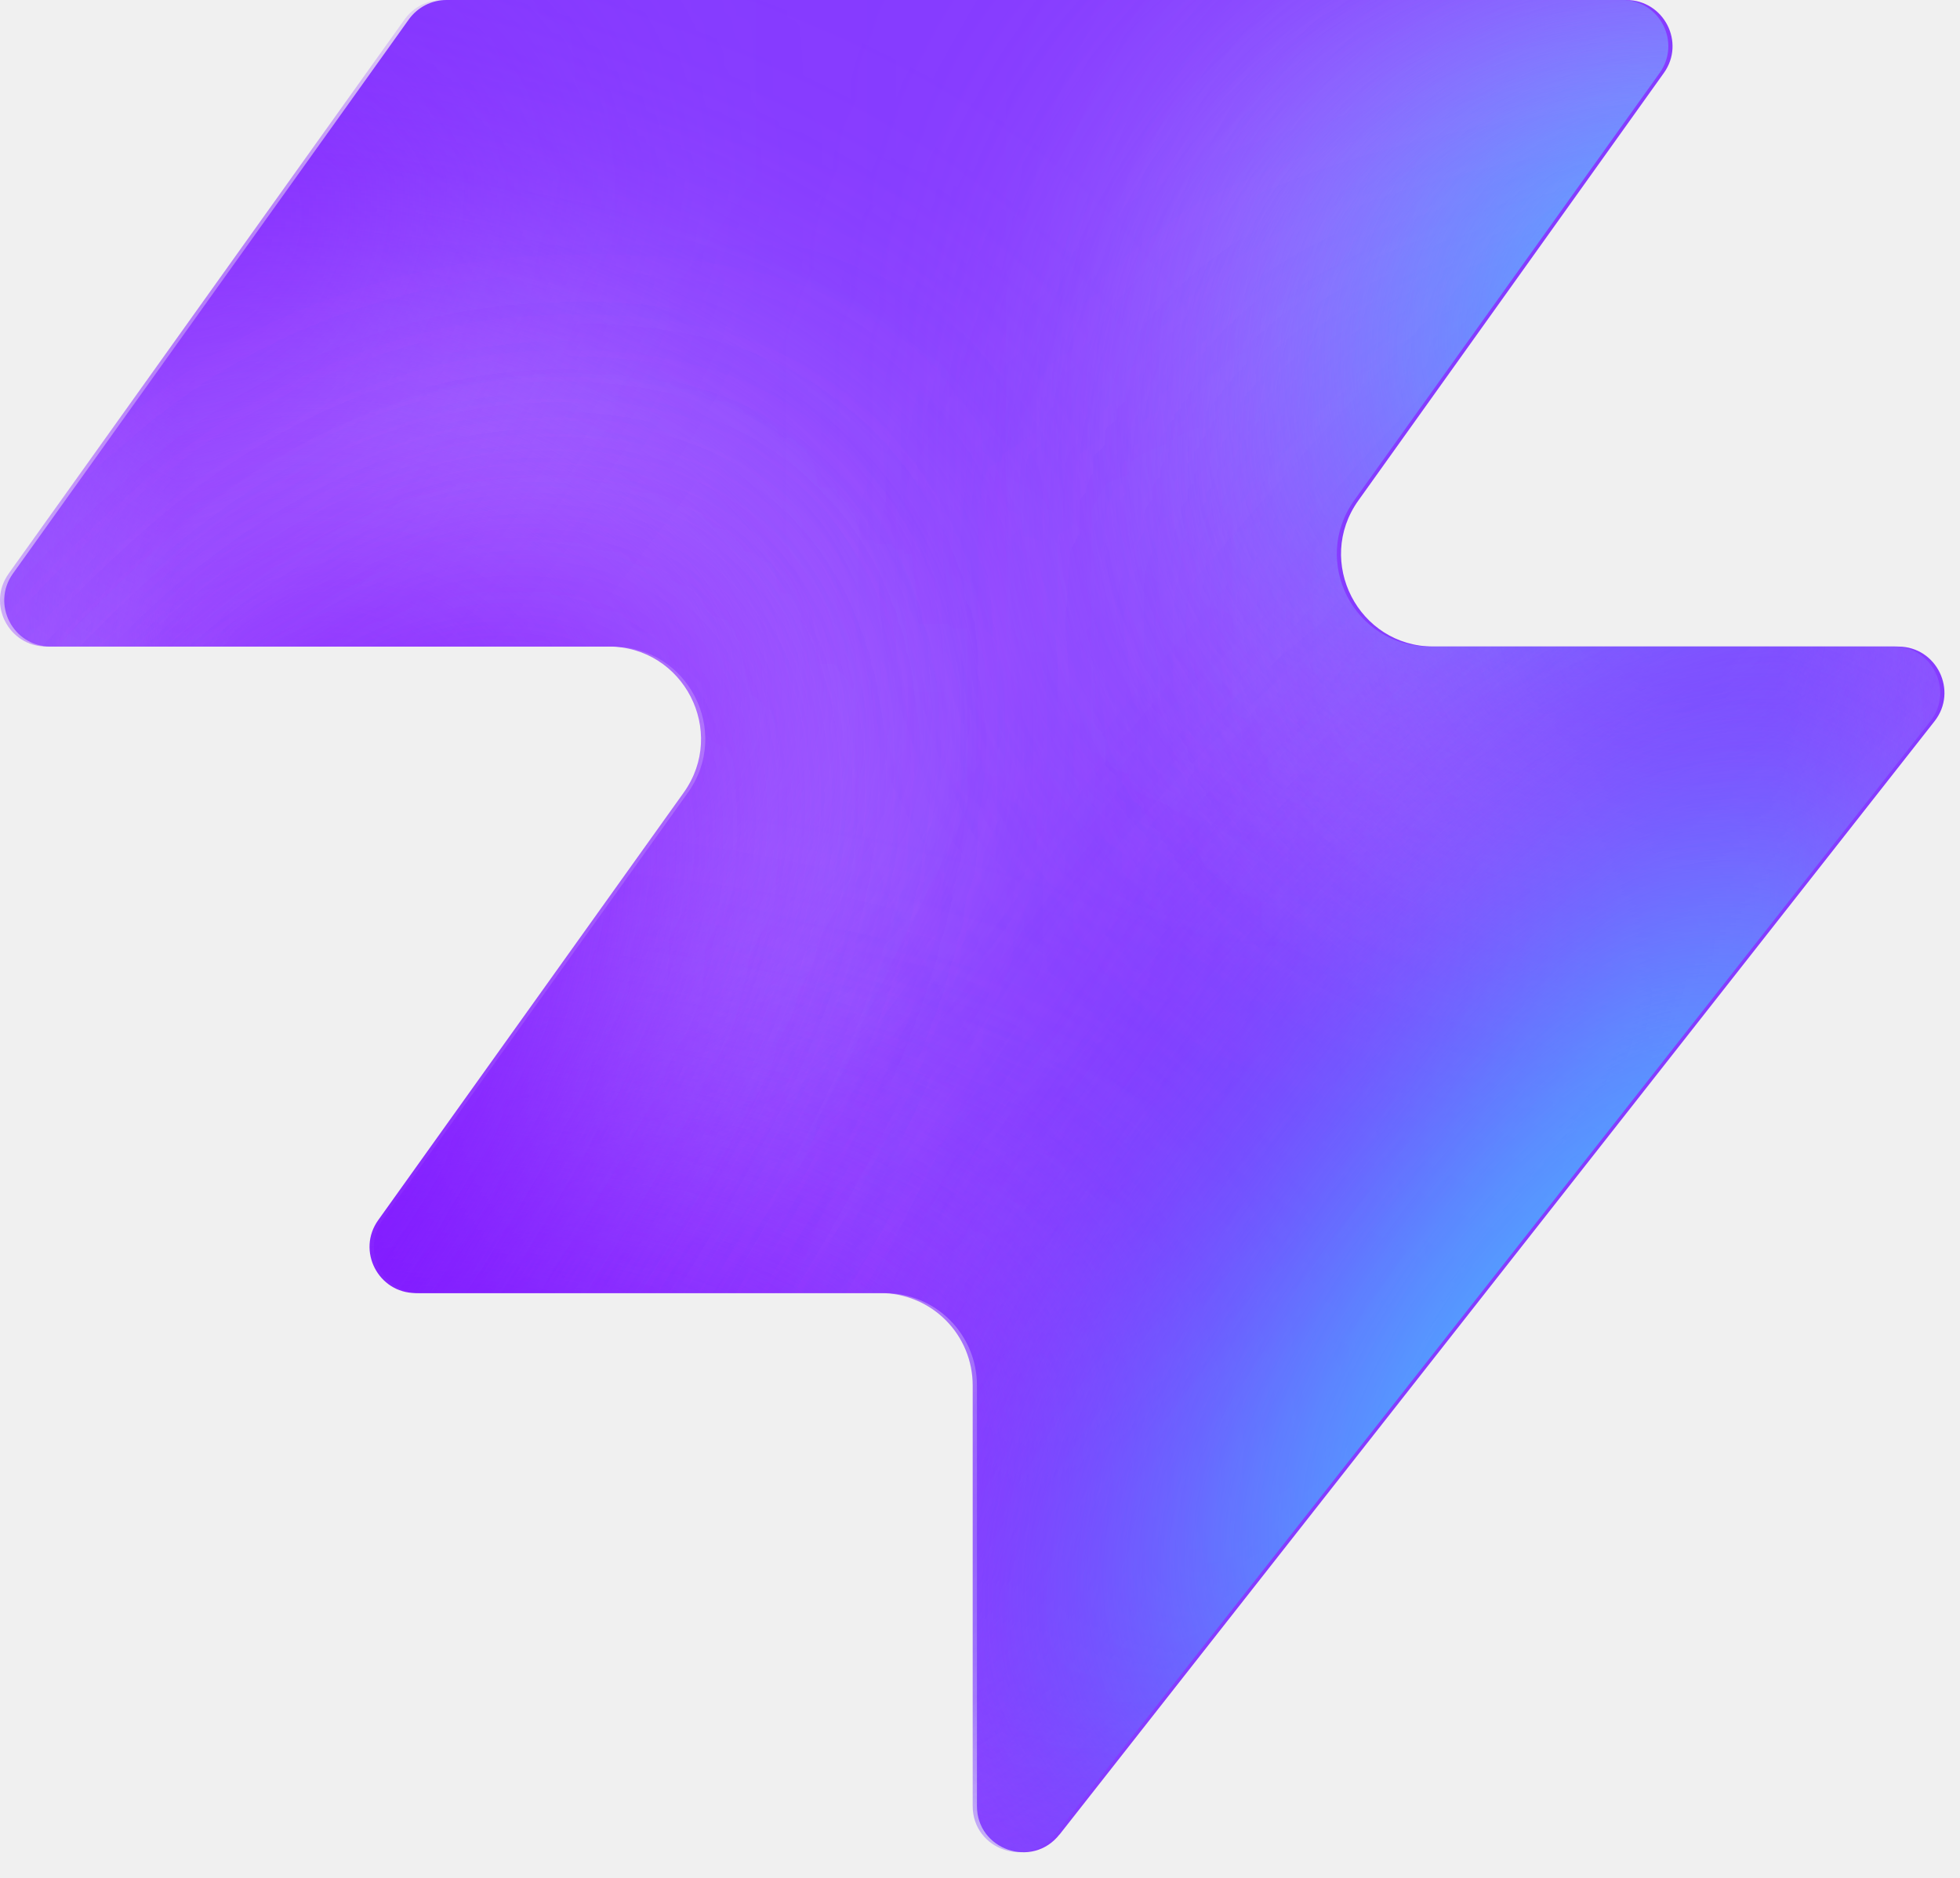
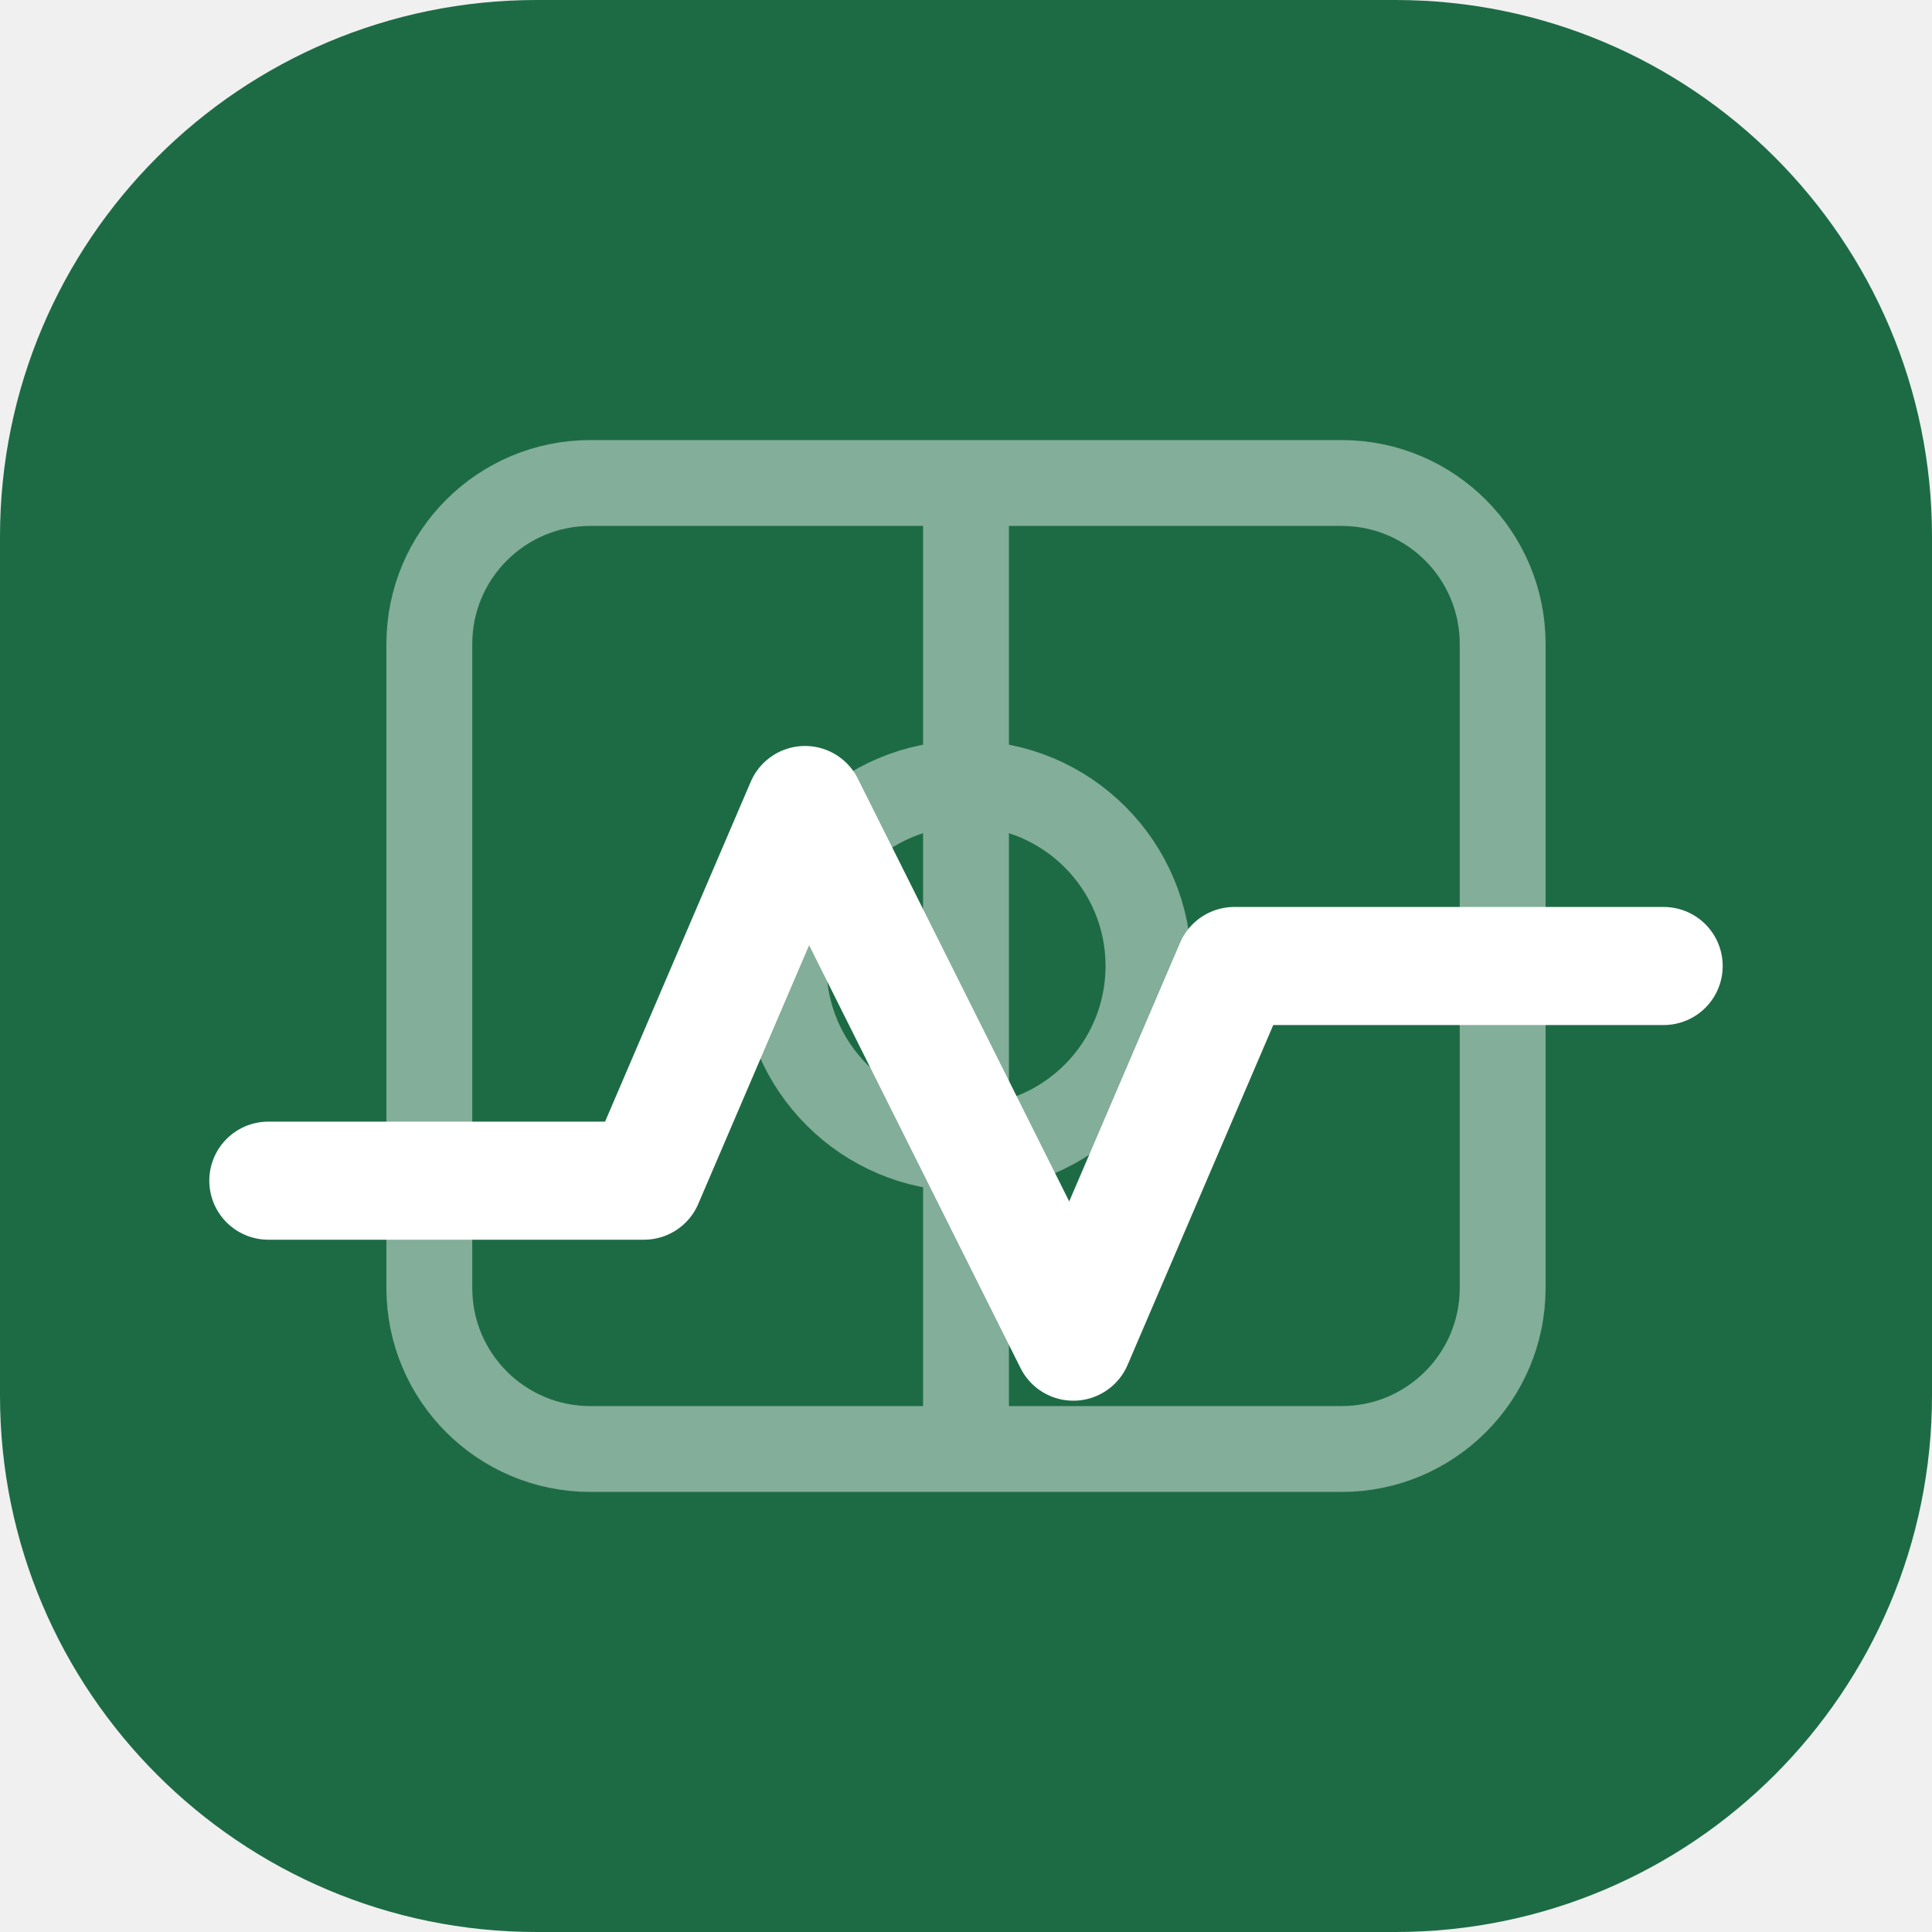
- <svg xmlns="http://www.w3.org/2000/svg" width="48" height="46" fill="none" viewBox="0 0 48 46">
-   <path fill="#863bff" d="M25.946 44.938c-.664.845-2.021.375-2.021-.698V33.937a2.26 2.26 0 0 0-2.262-2.262H10.287c-.92 0-1.456-1.04-.92-1.788l7.48-10.471c1.07-1.497 0-3.578-1.842-3.578H1.237c-.92 0-1.456-1.04-.92-1.788L10.013.474c.214-.297.556-.474.92-.474h28.894c.92 0 1.456 1.04.92 1.788l-7.48 10.471c-1.07 1.498 0 3.579 1.842 3.579h11.377c.943 0 1.473 1.088.89 1.83L25.947 44.94z" style="fill:#863bff;fill:color(display-p3 .525 .23 1);fill-opacity:1" />
-   <mask id="a" width="48" height="46" x="0" y="0" maskUnits="userSpaceOnUse" style="mask-type:alpha">
-     <path fill="#000" d="M25.842 44.938c-.664.844-2.021.375-2.021-.698V33.937a2.26 2.26 0 0 0-2.262-2.262H10.183c-.92 0-1.456-1.04-.92-1.788l7.48-10.471c1.07-1.498 0-3.579-1.842-3.579H1.133c-.92 0-1.456-1.04-.92-1.787L9.91.473c.214-.297.556-.474.92-.474h28.894c.92 0 1.456 1.04.92 1.788l-7.48 10.471c-1.07 1.498 0 3.578 1.842 3.578h11.377c.943 0 1.473 1.088.89 1.832L25.843 44.94z" style="fill:#000;fill-opacity:1" />
-   </mask>
-   <g mask="url(#a)">
-     <g filter="url(#b)">
-       <ellipse cx="5.508" cy="14.704" fill="#ede6ff" rx="5.508" ry="14.704" style="fill:#ede6ff;fill:color(display-p3 .927 .903 1);fill-opacity:1" transform="matrix(.00324 1 1 -.00324 -4.47 31.516)" />
-     </g>
-     <g filter="url(#c)">
-       <ellipse cx="10.399" cy="29.851" fill="#ede6ff" rx="10.399" ry="29.851" style="fill:#ede6ff;fill:color(display-p3 .927 .903 1);fill-opacity:1" transform="matrix(.00324 1 1 -.00324 -39.328 7.883)" />
-     </g>
-     <g filter="url(#d)">
-       <ellipse cx="5.508" cy="30.487" fill="#7e14ff" rx="5.508" ry="30.487" style="fill:#7e14ff;fill:color(display-p3 .492 .077 1);fill-opacity:1" transform="rotate(89.814 -25.913 -14.639)scale(1 -1)" />
-     </g>
-     <g filter="url(#e)">
-       <ellipse cx="5.508" cy="30.599" fill="#7e14ff" rx="5.508" ry="30.599" style="fill:#7e14ff;fill:color(display-p3 .492 .077 1);fill-opacity:1" transform="rotate(89.814 -32.644 -3.334)scale(1 -1)" />
-     </g>
-     <g filter="url(#f)">
-       <ellipse cx="5.508" cy="30.599" fill="#7e14ff" rx="5.508" ry="30.599" style="fill:#7e14ff;fill:color(display-p3 .492 .077 1);fill-opacity:1" transform="matrix(.00324 1 1 -.00324 -34.34 30.47)" />
-     </g>
-     <g filter="url(#g)">
-       <ellipse cx="14.072" cy="22.078" fill="#ede6ff" rx="14.072" ry="22.078" style="fill:#ede6ff;fill:color(display-p3 .927 .903 1);fill-opacity:1" transform="rotate(93.35 24.506 48.493)scale(-1 1)" />
-     </g>
-     <g filter="url(#h)">
-       <ellipse cx="3.47" cy="21.501" fill="#7e14ff" rx="3.47" ry="21.501" style="fill:#7e14ff;fill:color(display-p3 .492 .077 1);fill-opacity:1" transform="rotate(89.009 28.708 47.59)scale(-1 1)" />
-     </g>
-     <g filter="url(#i)">
-       <ellipse cx="3.47" cy="21.501" fill="#7e14ff" rx="3.47" ry="21.501" style="fill:#7e14ff;fill:color(display-p3 .492 .077 1);fill-opacity:1" transform="rotate(89.009 28.708 47.59)scale(-1 1)" />
-     </g>
-     <g filter="url(#j)">
-       <ellipse cx=".387" cy="8.972" fill="#7e14ff" rx="4.407" ry="29.108" style="fill:#7e14ff;fill:color(display-p3 .492 .077 1);fill-opacity:1" transform="rotate(39.51 .387 8.972)" />
-     </g>
-     <g filter="url(#k)">
-       <ellipse cx="47.523" cy="-6.092" fill="#7e14ff" rx="4.407" ry="29.108" style="fill:#7e14ff;fill:color(display-p3 .492 .077 1);fill-opacity:1" transform="rotate(37.892 47.523 -6.092)" />
-     </g>
-     <g filter="url(#l)">
-       <ellipse cx="41.412" cy="6.333" fill="#47bfff" rx="5.971" ry="9.665" style="fill:#47bfff;fill:color(display-p3 .28 .748 1);fill-opacity:1" transform="rotate(37.892 41.412 6.333)" />
-     </g>
-     <g filter="url(#m)">
-       <ellipse cx="-1.879" cy="38.332" fill="#7e14ff" rx="4.407" ry="29.108" style="fill:#7e14ff;fill:color(display-p3 .492 .077 1);fill-opacity:1" transform="rotate(37.892 -1.88 38.332)" />
-     </g>
-     <g filter="url(#n)">
-       <ellipse cx="-1.879" cy="38.332" fill="#7e14ff" rx="4.407" ry="29.108" style="fill:#7e14ff;fill:color(display-p3 .492 .077 1);fill-opacity:1" transform="rotate(37.892 -1.88 38.332)" />
-     </g>
-     <g filter="url(#o)">
-       <ellipse cx="35.651" cy="29.907" fill="#7e14ff" rx="4.407" ry="29.108" style="fill:#7e14ff;fill:color(display-p3 .492 .077 1);fill-opacity:1" transform="rotate(37.892 35.651 29.907)" />
-     </g>
-     <g filter="url(#p)">
-       <ellipse cx="38.418" cy="32.4" fill="#47bfff" rx="5.971" ry="15.297" style="fill:#47bfff;fill:color(display-p3 .28 .748 1);fill-opacity:1" transform="rotate(37.892 38.418 32.4)" />
-     </g>
+ <svg xmlns="http://www.w3.org/2000/svg" width="36" height="36" viewBox="0 0 36 36">
+   <rect width="36" height="36" rx="10" fill="#1d6b45" />
+   <g fill="none" stroke="#ffffff" stroke-width="1.6" opacity=".45">
+     <rect x="8" y="9" width="20" height="18" rx="3" />
+     <line x1="18" y1="9" x2="18" y2="27" />
+     <circle cx="18" cy="18" r="3.4" />
  </g>
-   <defs>
-     <filter id="b" width="60.045" height="41.654" x="-19.77" y="16.149" color-interpolation-filters="sRGB" filterUnits="userSpaceOnUse">
-       <feFlood flood-opacity="0" result="BackgroundImageFix" />
-       <feBlend in="SourceGraphic" in2="BackgroundImageFix" result="shape" />
-       <feGaussianBlur result="effect1_foregroundBlur_2002_17158" stdDeviation="7.659" />
-     </filter>
-     <filter id="c" width="90.34" height="51.437" x="-54.613" y="-7.533" color-interpolation-filters="sRGB" filterUnits="userSpaceOnUse">
-       <feFlood flood-opacity="0" result="BackgroundImageFix" />
-       <feBlend in="SourceGraphic" in2="BackgroundImageFix" result="shape" />
-       <feGaussianBlur result="effect1_foregroundBlur_2002_17158" stdDeviation="7.659" />
-     </filter>
-     <filter id="d" width="79.355" height="29.4" x="-49.64" y="2.03" color-interpolation-filters="sRGB" filterUnits="userSpaceOnUse">
-       <feFlood flood-opacity="0" result="BackgroundImageFix" />
-       <feBlend in="SourceGraphic" in2="BackgroundImageFix" result="shape" />
-       <feGaussianBlur result="effect1_foregroundBlur_2002_17158" stdDeviation="4.596" />
-     </filter>
-     <filter id="e" width="79.579" height="29.4" x="-45.045" y="20.029" color-interpolation-filters="sRGB" filterUnits="userSpaceOnUse">
-       <feFlood flood-opacity="0" result="BackgroundImageFix" />
-       <feBlend in="SourceGraphic" in2="BackgroundImageFix" result="shape" />
-       <feGaussianBlur result="effect1_foregroundBlur_2002_17158" stdDeviation="4.596" />
-     </filter>
-     <filter id="f" width="79.579" height="29.4" x="-43.513" y="21.178" color-interpolation-filters="sRGB" filterUnits="userSpaceOnUse">
-       <feFlood flood-opacity="0" result="BackgroundImageFix" />
-       <feBlend in="SourceGraphic" in2="BackgroundImageFix" result="shape" />
-       <feGaussianBlur result="effect1_foregroundBlur_2002_17158" stdDeviation="4.596" />
-     </filter>
-     <filter id="g" width="74.749" height="58.852" x="15.756" y="-17.901" color-interpolation-filters="sRGB" filterUnits="userSpaceOnUse">
-       <feFlood flood-opacity="0" result="BackgroundImageFix" />
-       <feBlend in="SourceGraphic" in2="BackgroundImageFix" result="shape" />
-       <feGaussianBlur result="effect1_foregroundBlur_2002_17158" stdDeviation="7.659" />
-     </filter>
-     <filter id="h" width="61.377" height="25.362" x="23.548" y="2.284" color-interpolation-filters="sRGB" filterUnits="userSpaceOnUse">
-       <feFlood flood-opacity="0" result="BackgroundImageFix" />
-       <feBlend in="SourceGraphic" in2="BackgroundImageFix" result="shape" />
-       <feGaussianBlur result="effect1_foregroundBlur_2002_17158" stdDeviation="4.596" />
-     </filter>
-     <filter id="i" width="61.377" height="25.362" x="23.548" y="2.284" color-interpolation-filters="sRGB" filterUnits="userSpaceOnUse">
-       <feFlood flood-opacity="0" result="BackgroundImageFix" />
-       <feBlend in="SourceGraphic" in2="BackgroundImageFix" result="shape" />
-       <feGaussianBlur result="effect1_foregroundBlur_2002_17158" stdDeviation="4.596" />
-     </filter>
-     <filter id="j" width="56.045" height="63.649" x="-27.636" y="-22.853" color-interpolation-filters="sRGB" filterUnits="userSpaceOnUse">
-       <feFlood flood-opacity="0" result="BackgroundImageFix" />
-       <feBlend in="SourceGraphic" in2="BackgroundImageFix" result="shape" />
-       <feGaussianBlur result="effect1_foregroundBlur_2002_17158" stdDeviation="4.596" />
-     </filter>
-     <filter id="k" width="54.814" height="64.646" x="20.116" y="-38.415" color-interpolation-filters="sRGB" filterUnits="userSpaceOnUse">
-       <feFlood flood-opacity="0" result="BackgroundImageFix" />
-       <feBlend in="SourceGraphic" in2="BackgroundImageFix" result="shape" />
-       <feGaussianBlur result="effect1_foregroundBlur_2002_17158" stdDeviation="4.596" />
-     </filter>
-     <filter id="l" width="33.541" height="35.313" x="24.641" y="-11.323" color-interpolation-filters="sRGB" filterUnits="userSpaceOnUse">
-       <feFlood flood-opacity="0" result="BackgroundImageFix" />
-       <feBlend in="SourceGraphic" in2="BackgroundImageFix" result="shape" />
-       <feGaussianBlur result="effect1_foregroundBlur_2002_17158" stdDeviation="4.596" />
-     </filter>
-     <filter id="m" width="54.814" height="64.646" x="-29.286" y="6.009" color-interpolation-filters="sRGB" filterUnits="userSpaceOnUse">
-       <feFlood flood-opacity="0" result="BackgroundImageFix" />
-       <feBlend in="SourceGraphic" in2="BackgroundImageFix" result="shape" />
-       <feGaussianBlur result="effect1_foregroundBlur_2002_17158" stdDeviation="4.596" />
-     </filter>
-     <filter id="n" width="54.814" height="64.646" x="-29.286" y="6.009" color-interpolation-filters="sRGB" filterUnits="userSpaceOnUse">
-       <feFlood flood-opacity="0" result="BackgroundImageFix" />
-       <feBlend in="SourceGraphic" in2="BackgroundImageFix" result="shape" />
-       <feGaussianBlur result="effect1_foregroundBlur_2002_17158" stdDeviation="4.596" />
-     </filter>
-     <filter id="o" width="54.814" height="64.646" x="8.244" y="-2.416" color-interpolation-filters="sRGB" filterUnits="userSpaceOnUse">
-       <feFlood flood-opacity="0" result="BackgroundImageFix" />
-       <feBlend in="SourceGraphic" in2="BackgroundImageFix" result="shape" />
-       <feGaussianBlur result="effect1_foregroundBlur_2002_17158" stdDeviation="4.596" />
-     </filter>
-     <filter id="p" width="39.409" height="43.623" x="18.713" y="10.588" color-interpolation-filters="sRGB" filterUnits="userSpaceOnUse">
-       <feFlood flood-opacity="0" result="BackgroundImageFix" />
-       <feBlend in="SourceGraphic" in2="BackgroundImageFix" result="shape" />
-       <feGaussianBlur result="effect1_foregroundBlur_2002_17158" stdDeviation="4.596" />
-     </filter>
-   </defs>
+   <polyline points="5,22 12,22 15,15 20,25 23,18 31,18" fill="none" stroke="#ffffff" stroke-width="2.2" stroke-linecap="round" stroke-linejoin="round" />
</svg>
